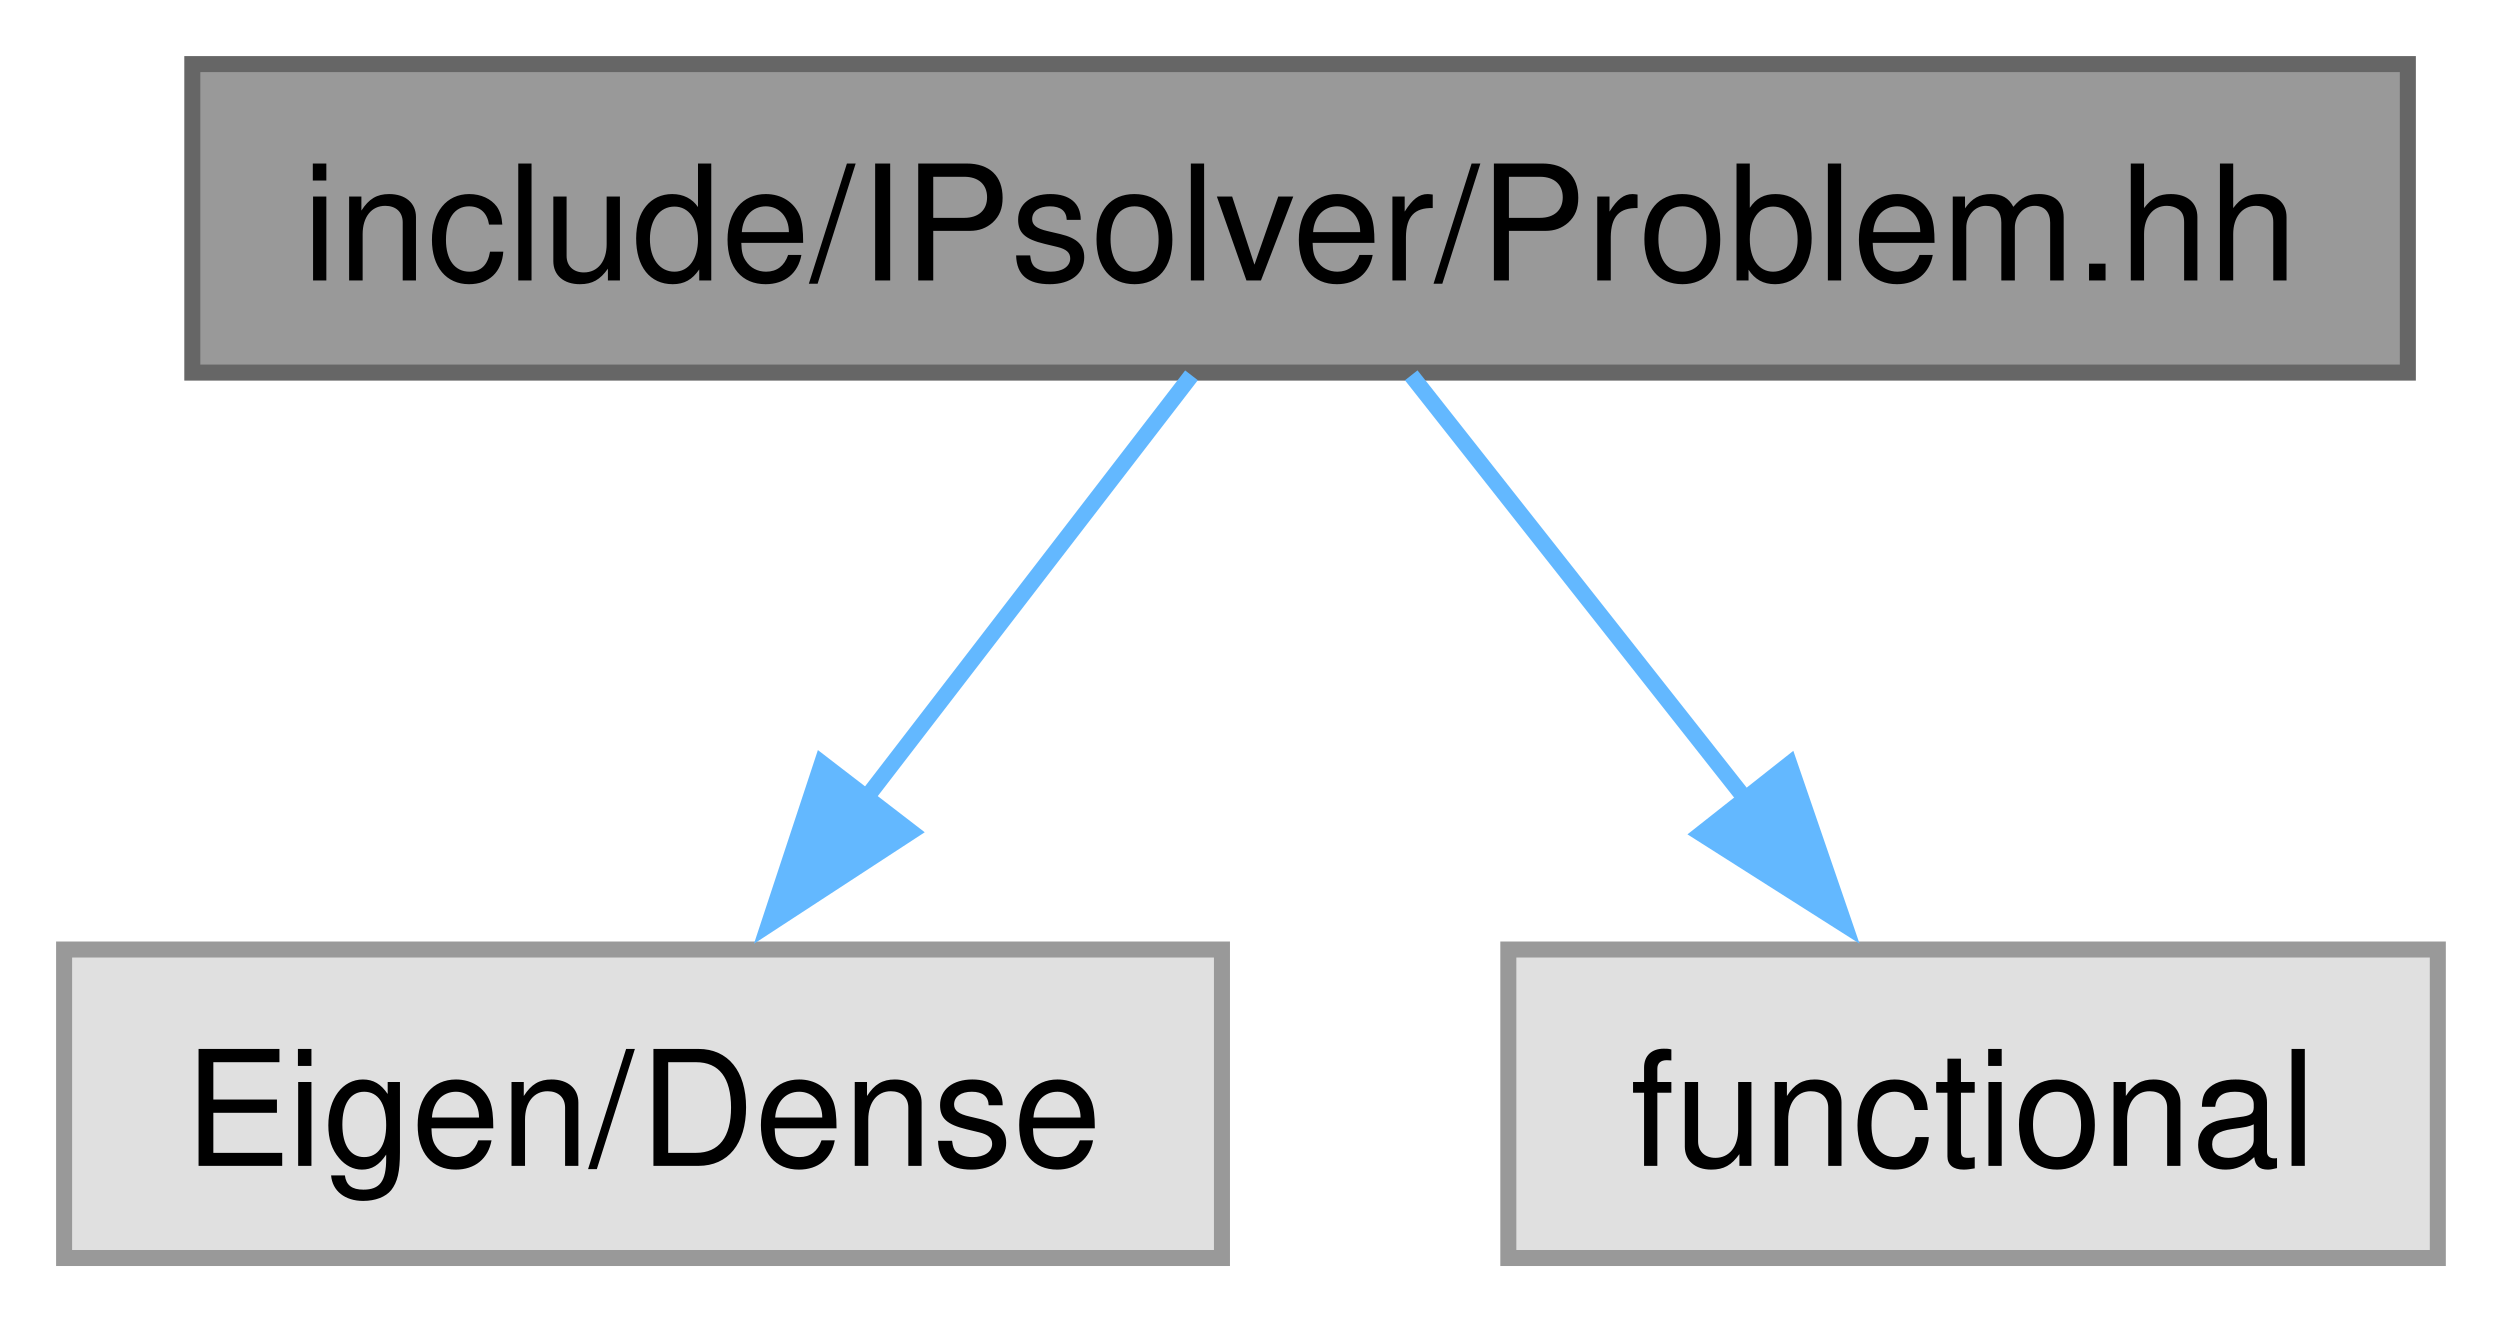
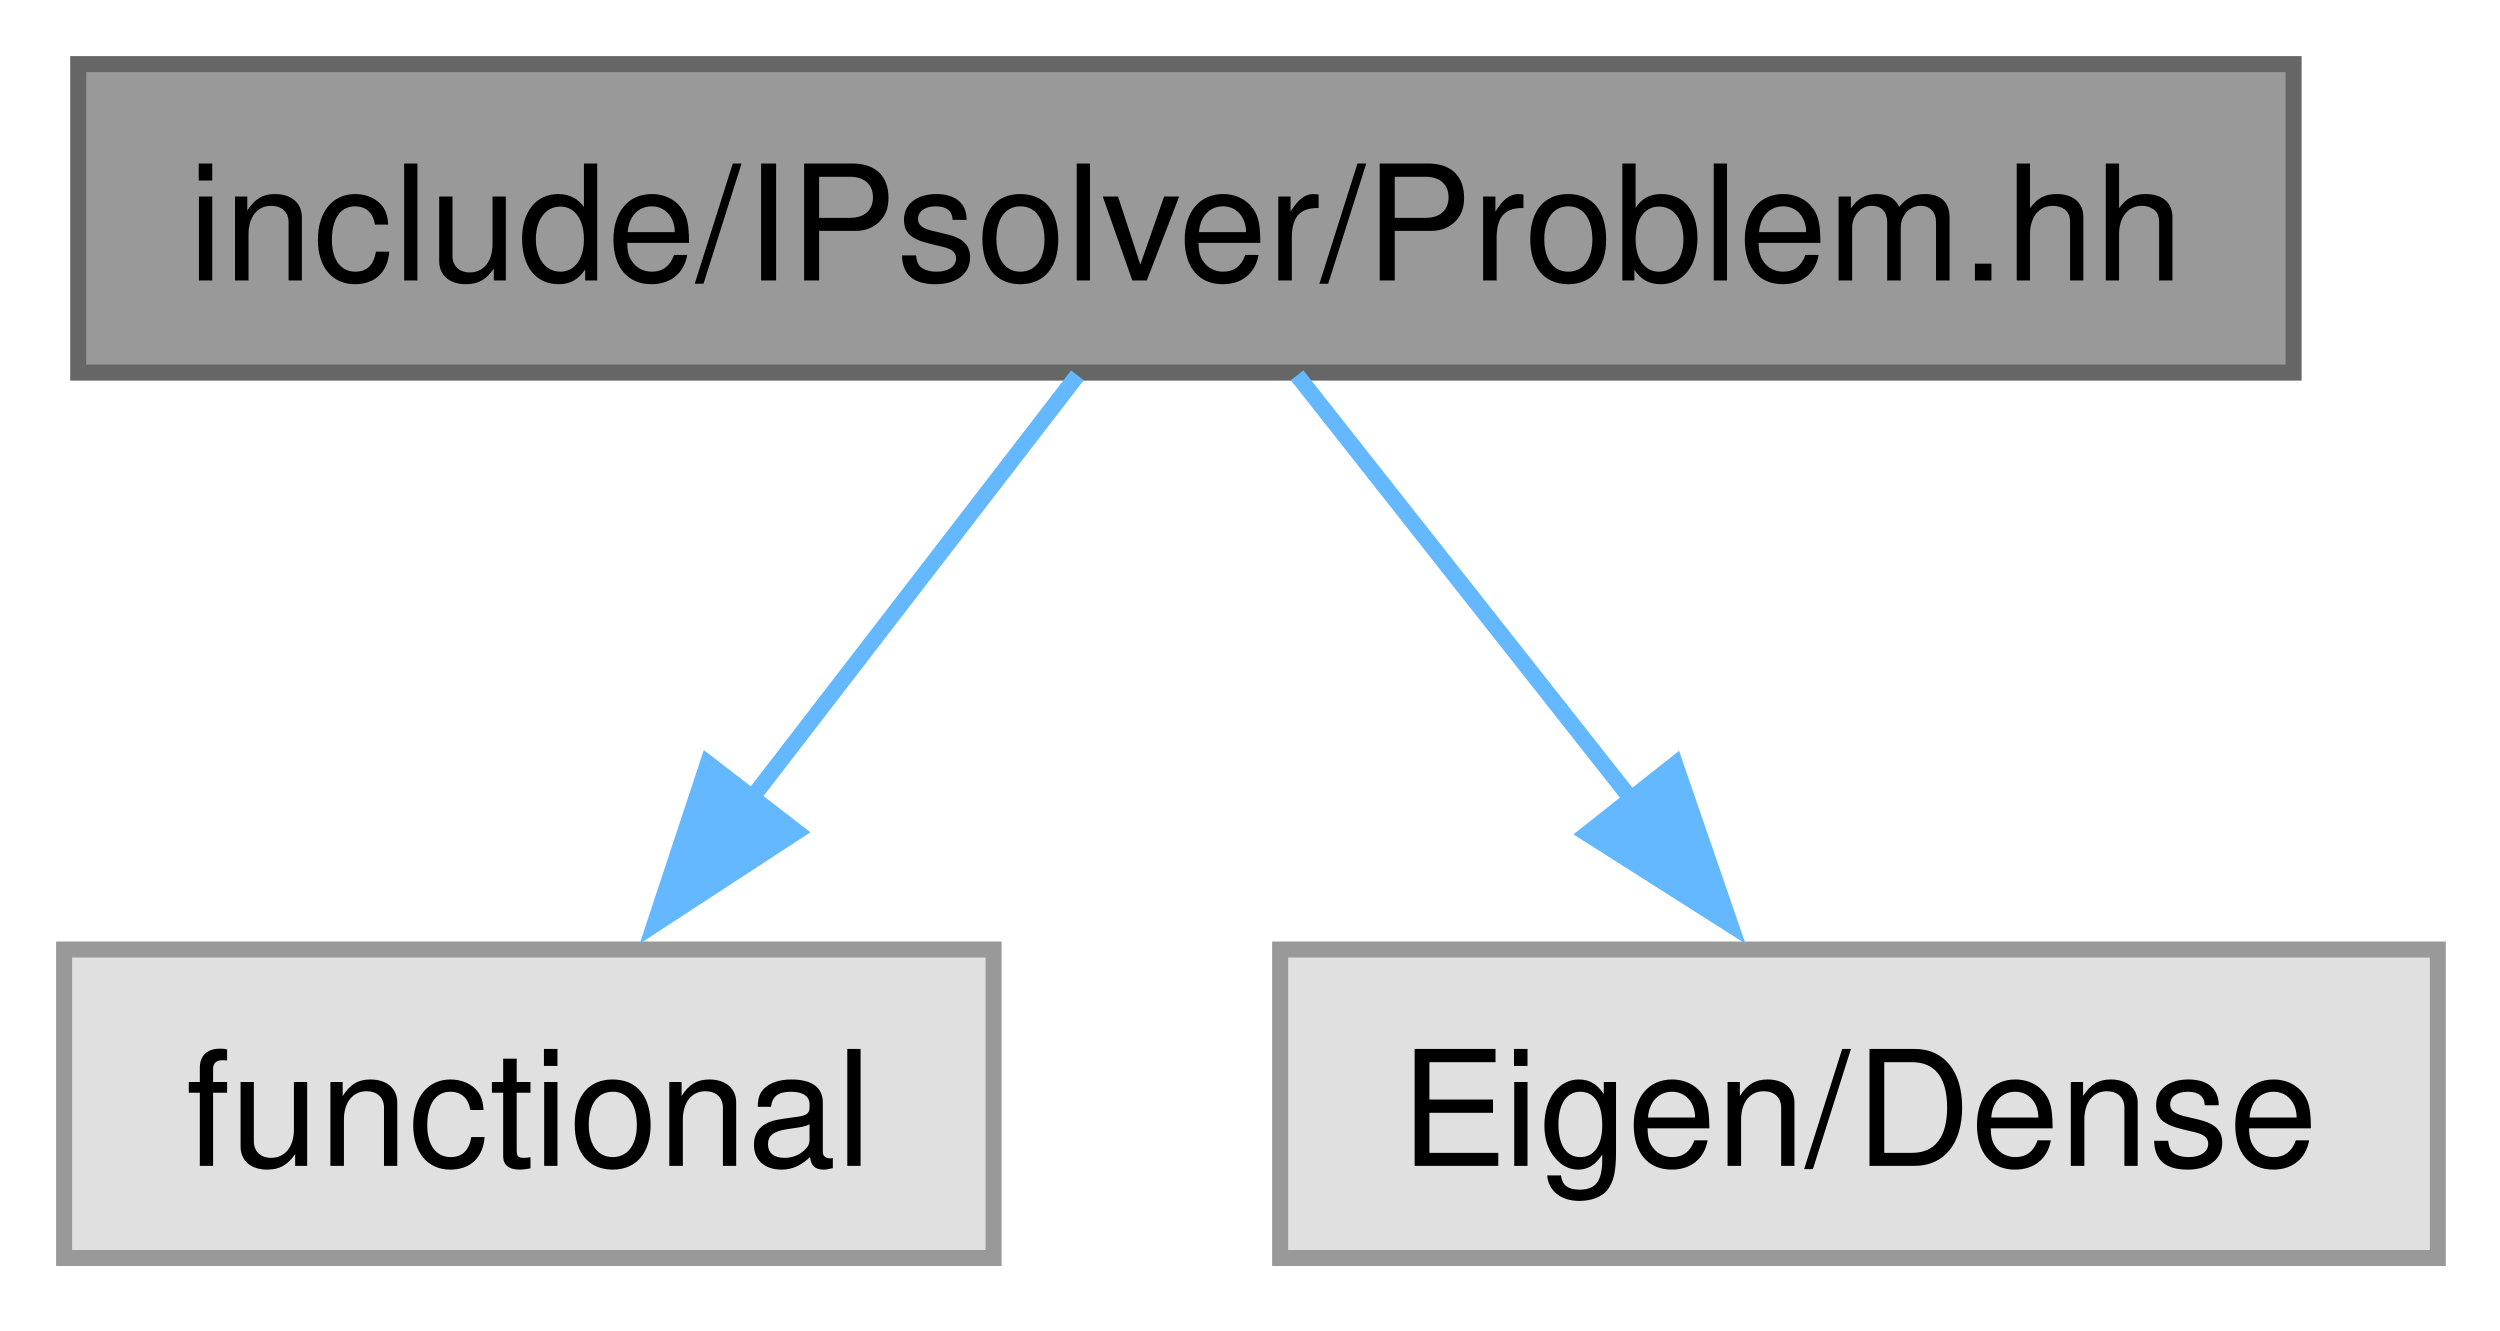
<svg xmlns="http://www.w3.org/2000/svg" xmlns:xlink="http://www.w3.org/1999/xlink" width="156pt" height="83pt" viewBox="0.00 0.00 156.00 83.00">
  <g id="graph0" class="graph" transform="scale(1 1) rotate(0) translate(4 78.5)">
    <g id="Node000001" class="node">
      <g id="a_Node000001">
        <a xlink:title=" ">
-           <polygon fill="#999999" stroke="#666666" points="146.25,-74.5 8,-74.5 8,-55.25 146.25,-55.25 146.25,-74.5" />
-           <text xml:space="preserve" text-anchor="middle" x="77.12" y="-61" font-family="Helvetica,sans-Serif" font-size="10.00">include/IPsolver/Problem.hh</text>
+           <polygon fill="#999999" stroke="#666666" points="139.12,-74.5 0.88,-74.5 0.88,-55.25 139.12,-55.25 139.12,-74.5" />
+           <text xml:space="preserve" text-anchor="middle" x="70" y="-61" font-family="Helvetica,sans-Serif" font-size="10.00">include/IPsolver/Problem.hh</text>
        </a>
      </g>
    </g>
    <g id="Node000002" class="node">
      <g id="a_Node000002">
        <a xlink:title=" ">
-           <polygon fill="#e0e0e0" stroke="#999999" points="72.25,-19.25 0,-19.25 0,0 72.25,0 72.25,-19.25" />
-           <text xml:space="preserve" text-anchor="middle" x="36.12" y="-5.75" font-family="Helvetica,sans-Serif" font-size="10.00">Eigen/Dense</text>
+           <polygon fill="#e0e0e0" stroke="#999999" points="58,-19.25 0,-19.25 0,0 58,0 58,-19.25" />
+           <text xml:space="preserve" text-anchor="middle" x="29" y="-5.75" font-family="Helvetica,sans-Serif" font-size="10.00">functional</text>
        </a>
      </g>
    </g>
    <g id="edge1_Node000001_Node000002" class="edge">
      <g id="a_edge1_Node000001_Node000002">
        <a xlink:title=" ">
-           <path fill="none" stroke="#63b8ff" d="M70.35,-55.08C64.81,-47.88 56.78,-37.46 49.9,-28.51" />
-           <polygon fill="#63b8ff" stroke="#63b8ff" points="52.84,-26.6 43.97,-20.81 47.29,-30.87 52.84,-26.6" />
+           <path fill="none" stroke="#63b8ff" d="M63.23,-55.08C57.68,-47.88 49.66,-37.46 42.77,-28.51" />
+           <polygon fill="#63b8ff" stroke="#63b8ff" points="45.71,-26.6 36.84,-20.81 40.17,-30.87 45.71,-26.6" />
        </a>
      </g>
    </g>
    <g id="Node000003" class="node">
      <g id="a_Node000003">
        <a xlink:title=" ">
-           <polygon fill="#e0e0e0" stroke="#999999" points="148.12,-19.25 90.12,-19.25 90.12,0 148.12,0 148.12,-19.25" />
-           <text xml:space="preserve" text-anchor="middle" x="119.12" y="-5.75" font-family="Helvetica,sans-Serif" font-size="10.00">functional</text>
+           <polygon fill="#e0e0e0" stroke="#999999" points="148.12,-19.25 75.88,-19.25 75.88,0 148.12,0 148.12,-19.25" />
+           <text xml:space="preserve" text-anchor="middle" x="112" y="-5.75" font-family="Helvetica,sans-Serif" font-size="10.00">Eigen/Dense</text>
        </a>
      </g>
    </g>
    <g id="edge2_Node000001_Node000003" class="edge">
      <g id="a_edge2_Node000001_Node000003">
        <a xlink:title=" ">
-           <path fill="none" stroke="#63b8ff" d="M84.06,-55.08C89.74,-47.88 97.96,-37.46 105.02,-28.51" />
-           <polygon fill="#63b8ff" stroke="#63b8ff" points="107.66,-30.82 111.1,-20.8 102.16,-26.48 107.66,-30.82" />
+           <path fill="none" stroke="#63b8ff" d="M76.94,-55.08C82.62,-47.88 90.84,-37.46 97.89,-28.51" />
+           <polygon fill="#63b8ff" stroke="#63b8ff" points="100.53,-30.82 103.98,-20.8 95.04,-26.48 100.53,-30.82" />
        </a>
      </g>
    </g>
  </g>
</svg>
